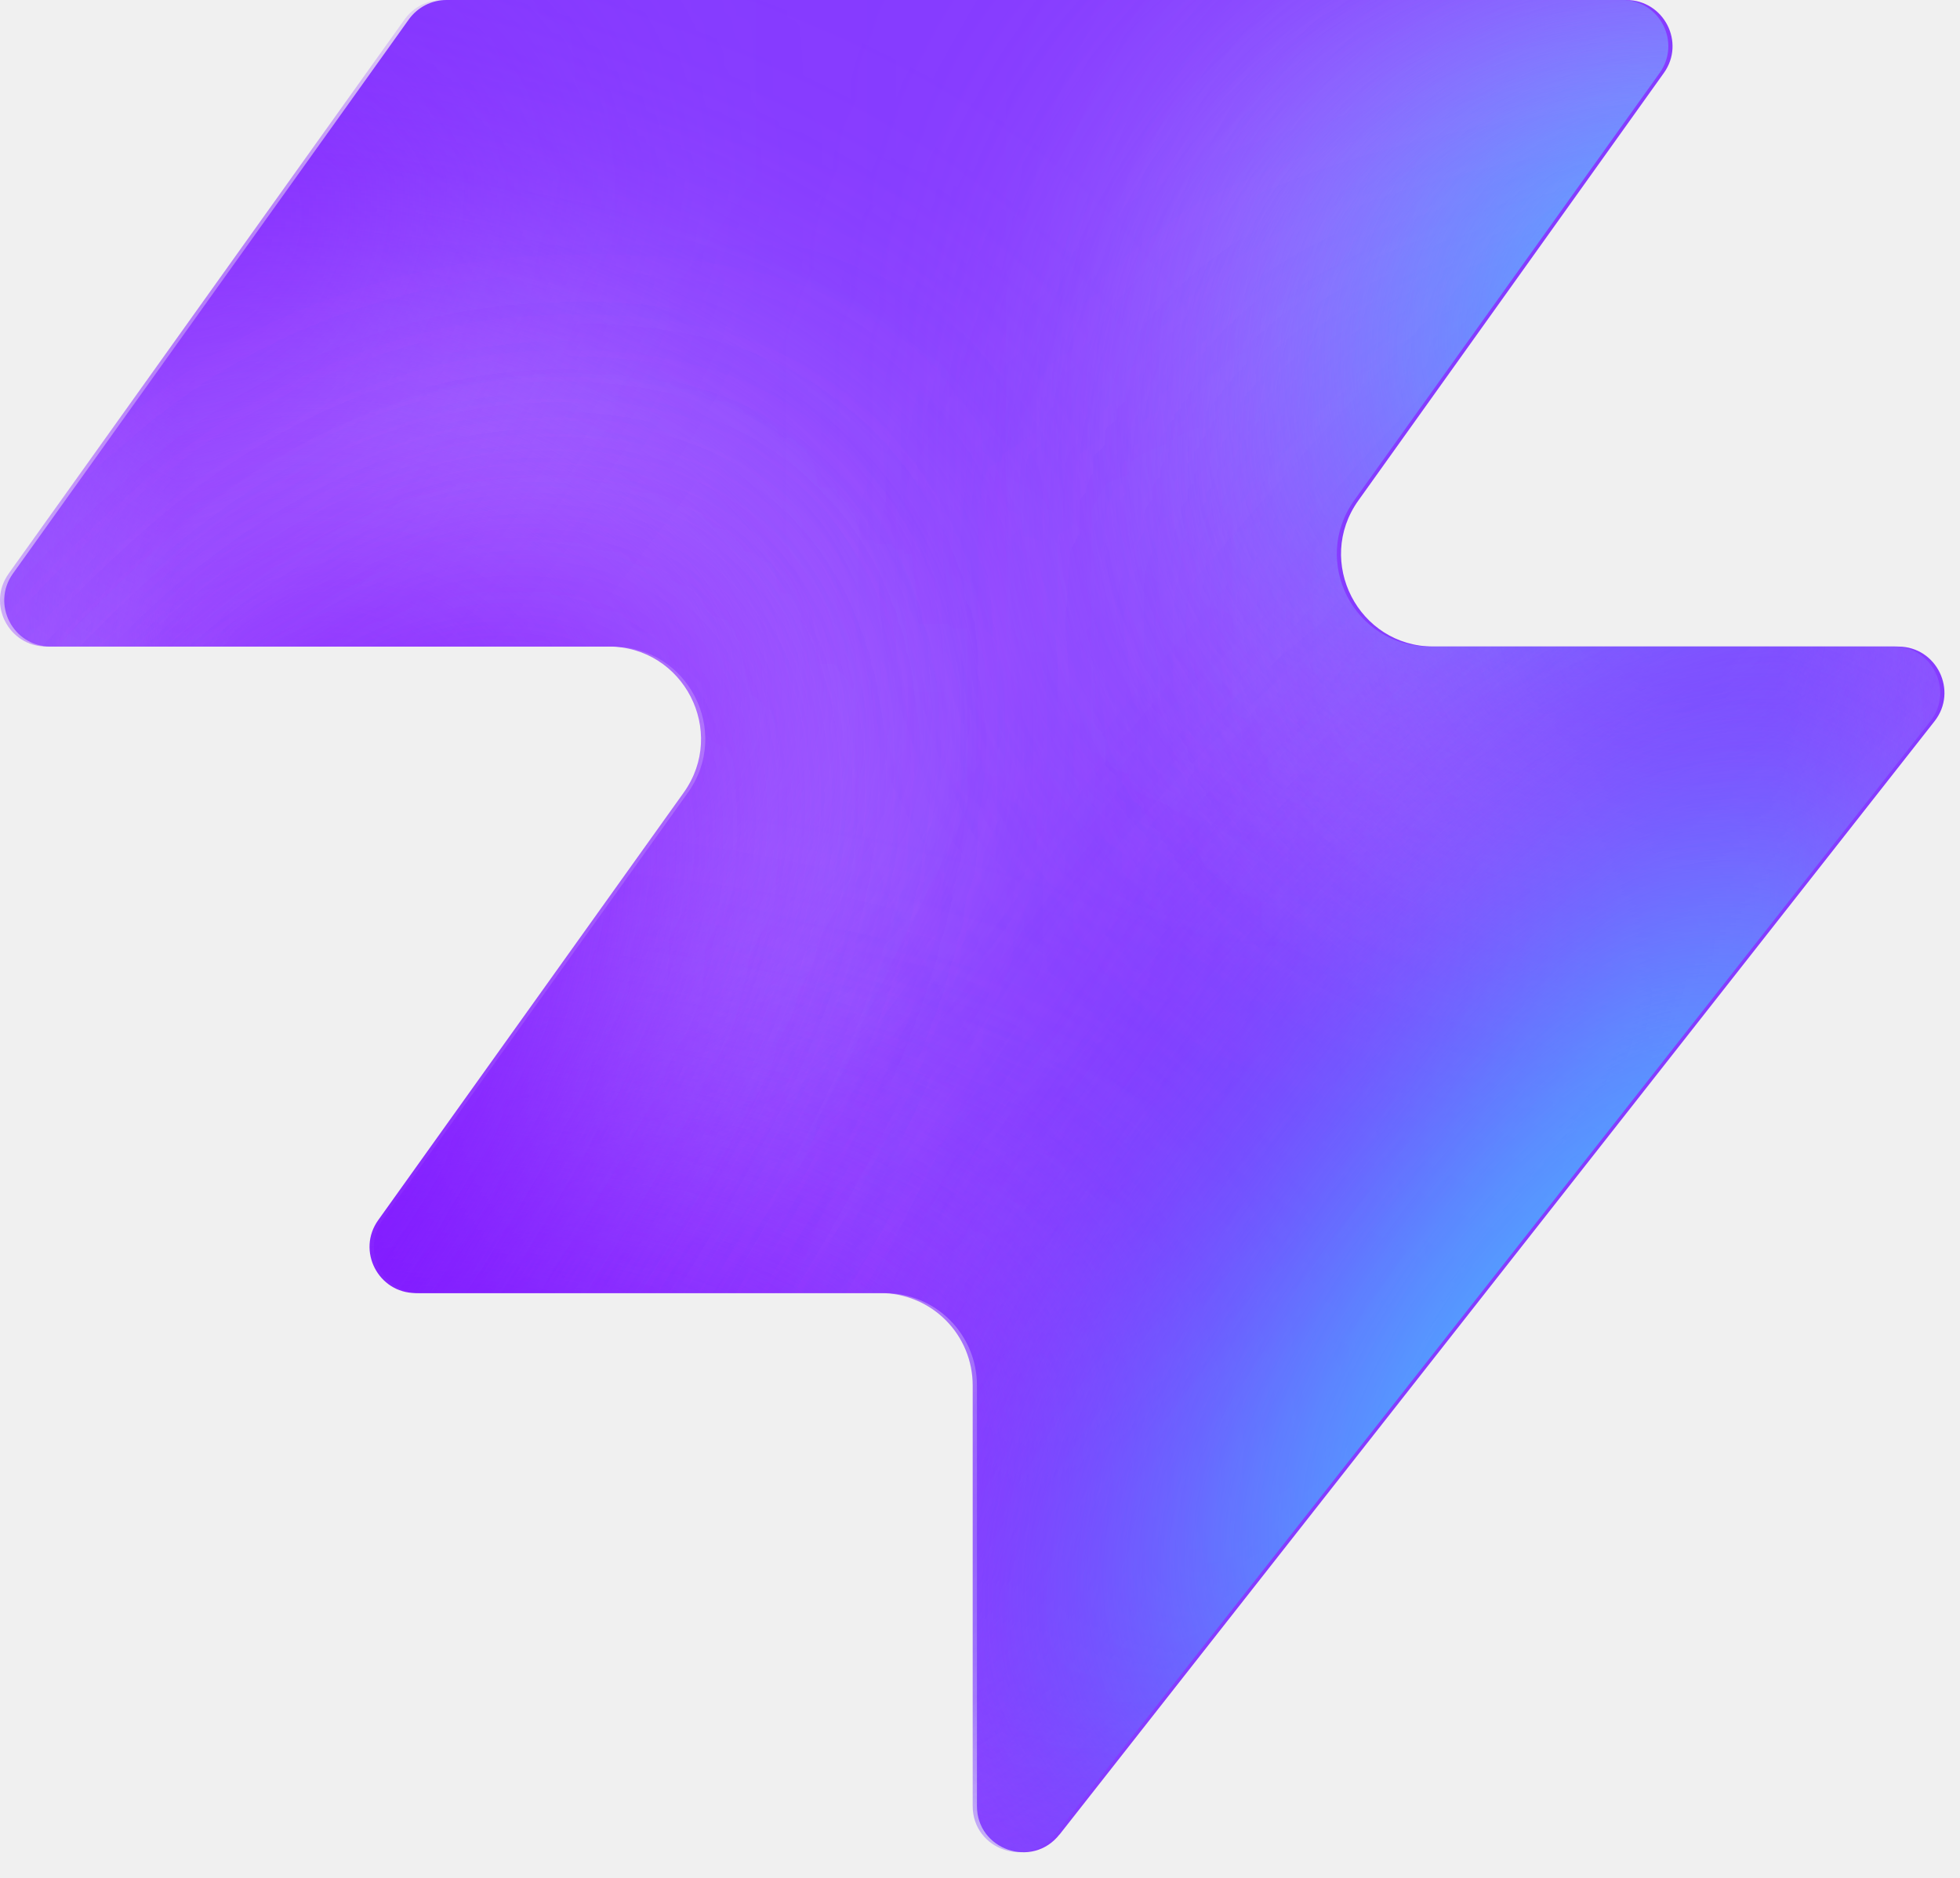
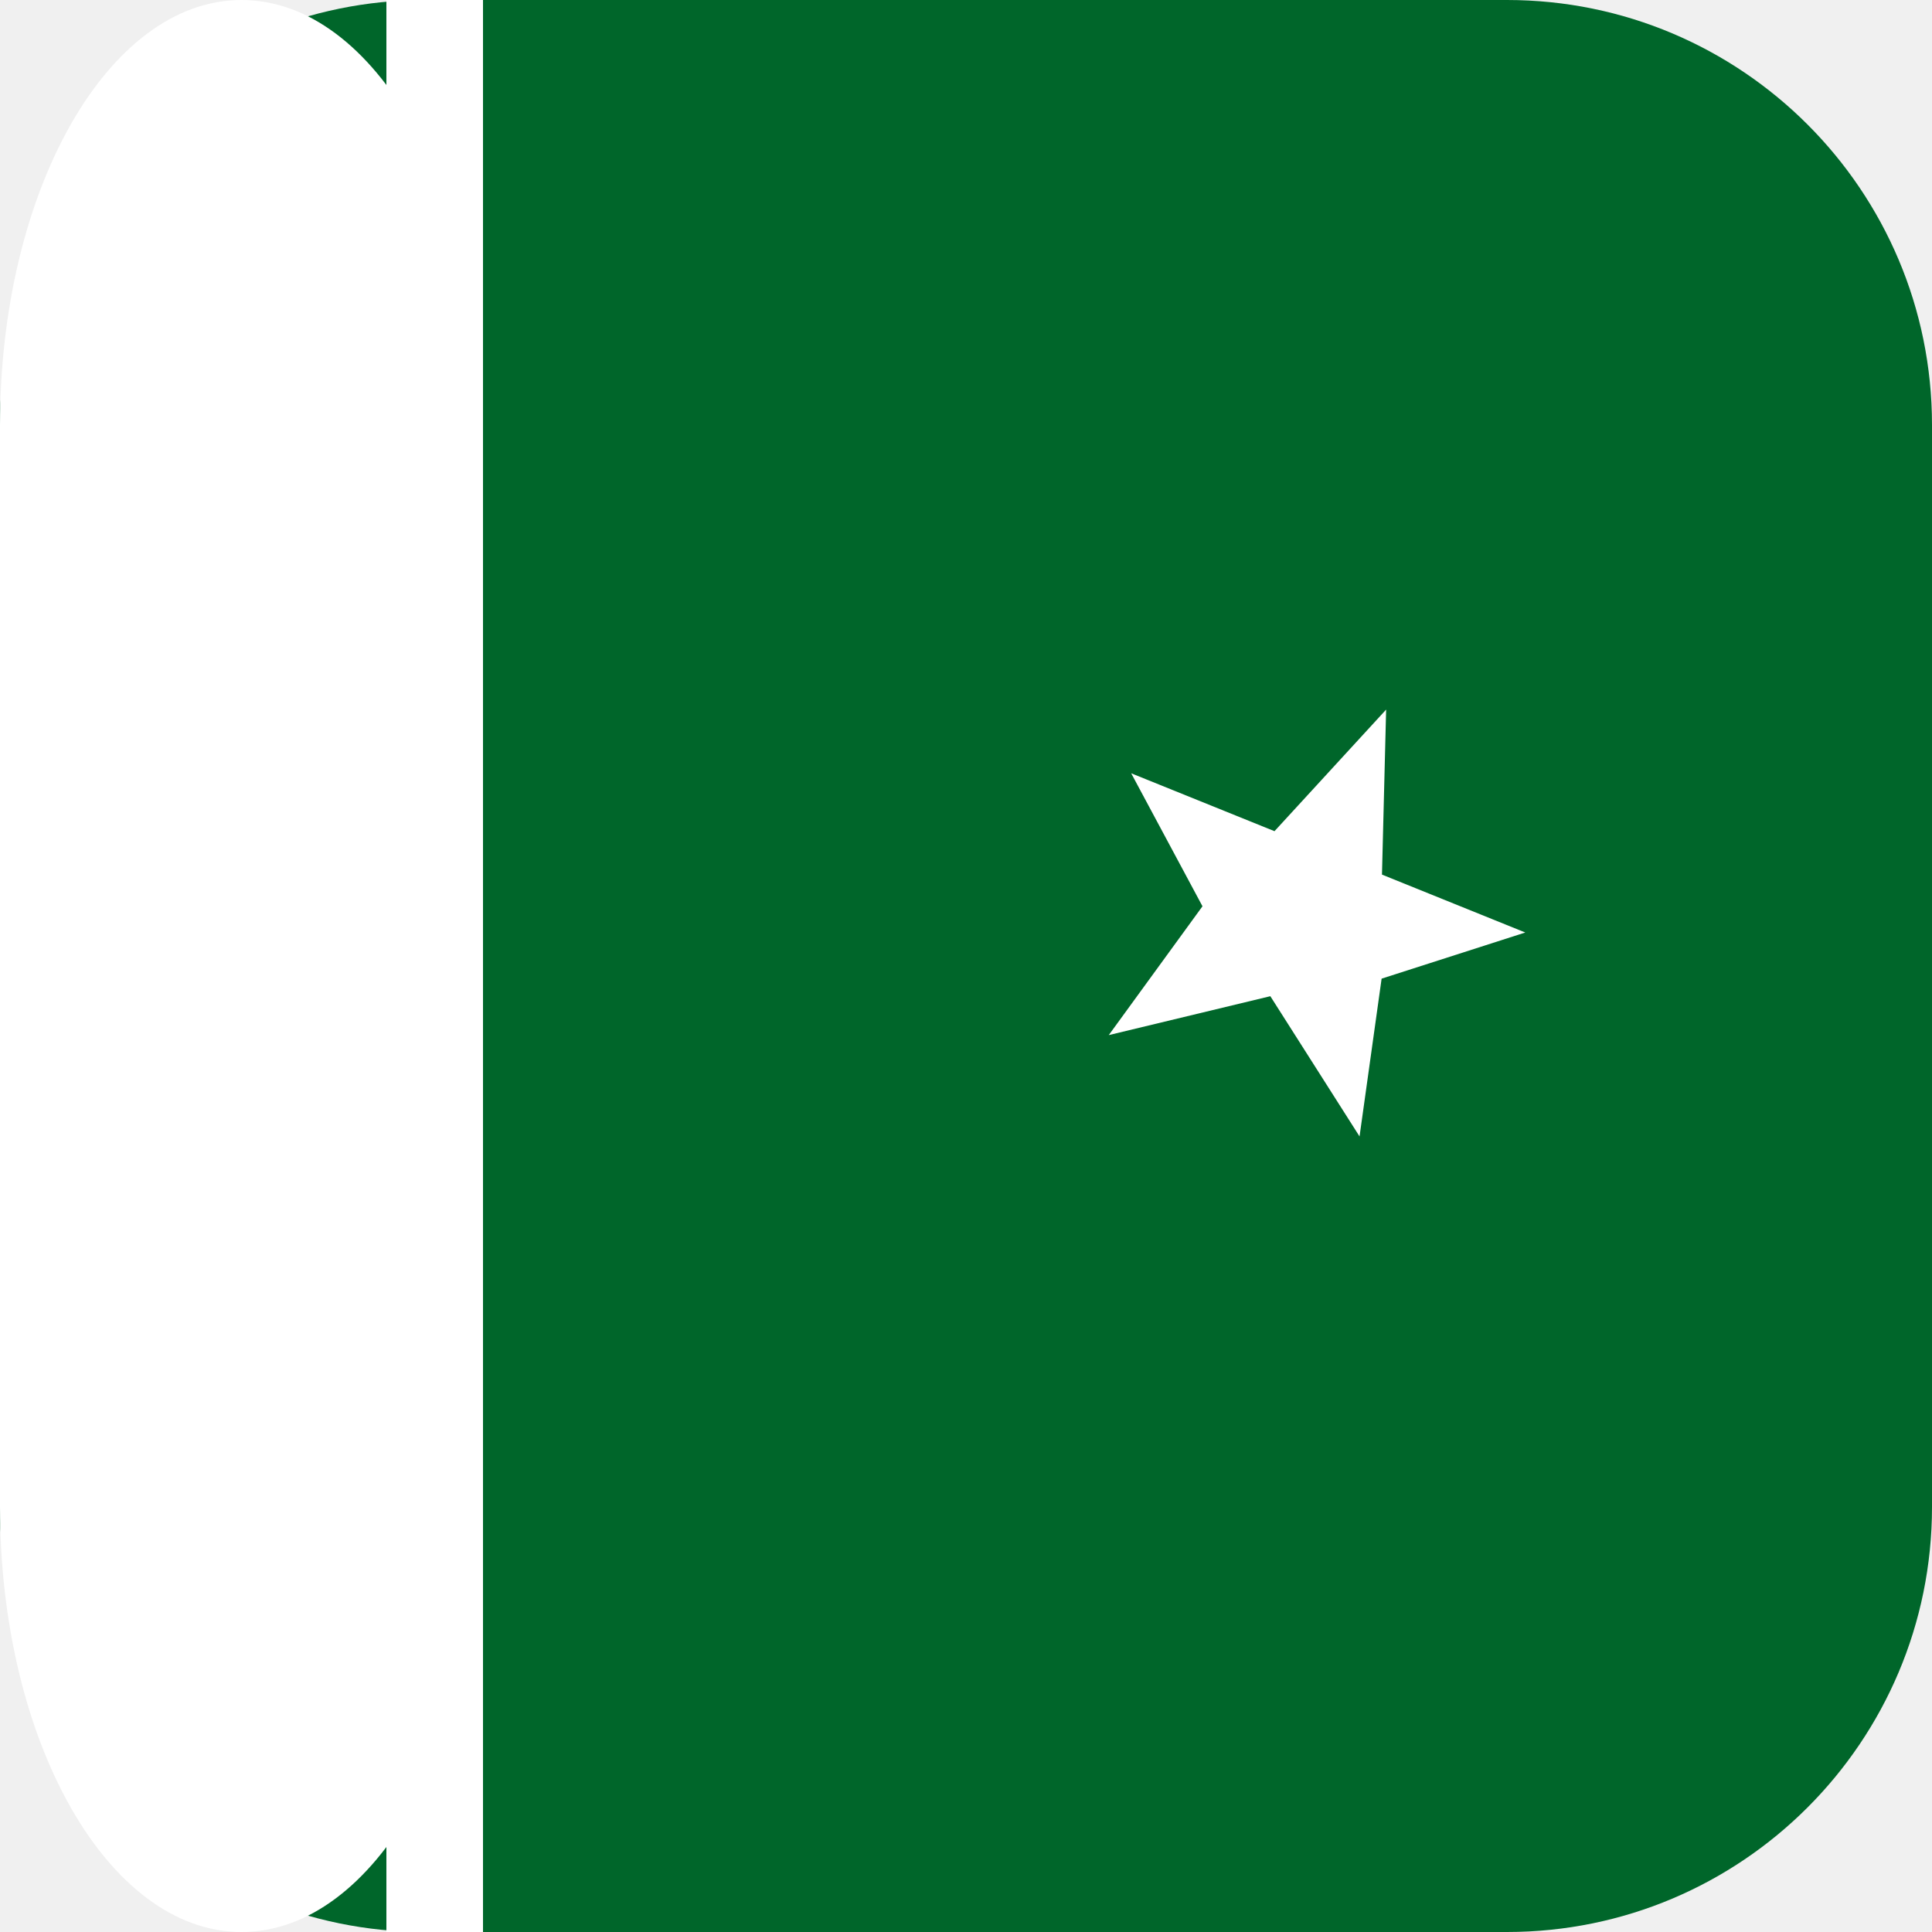
- <svg xmlns="http://www.w3.org/2000/svg" width="48" height="46" fill="none" viewBox="0 0 48 46">
-   <path fill="#863bff" d="M25.946 44.938c-.664.845-2.021.375-2.021-.698V33.937a2.26 2.26 0 0 0-2.262-2.262H10.287c-.92 0-1.456-1.04-.92-1.788l7.48-10.471c1.07-1.497 0-3.578-1.842-3.578H1.237c-.92 0-1.456-1.04-.92-1.788L10.013.474c.214-.297.556-.474.92-.474h28.894c.92 0 1.456 1.04.92 1.788l-7.48 10.471c-1.07 1.498 0 3.579 1.842 3.579h11.377c.943 0 1.473 1.088.89 1.83L25.947 44.94z" style="fill:#863bff;fill:color(display-p3 .525 .23 1);fill-opacity:1" />
-   <mask id="a" width="48" height="46" x="0" y="0" maskUnits="userSpaceOnUse" style="mask-type:alpha">
-     <path fill="#000" d="M25.842 44.938c-.664.844-2.021.375-2.021-.698V33.937a2.26 2.26 0 0 0-2.262-2.262H10.183c-.92 0-1.456-1.04-.92-1.788l7.48-10.471c1.07-1.498 0-3.579-1.842-3.579H1.133c-.92 0-1.456-1.04-.92-1.787L9.91.473c.214-.297.556-.474.92-.474h28.894c.92 0 1.456 1.04.92 1.788l-7.48 10.471c-1.07 1.498 0 3.578 1.842 3.578h11.377c.943 0 1.473 1.088.89 1.832L25.843 44.94z" style="fill:#000;fill-opacity:1" />
-   </mask>
-   <g mask="url(#a)">
-     <g filter="url(#b)">
-       <ellipse cx="5.508" cy="14.704" fill="#ede6ff" rx="5.508" ry="14.704" style="fill:#ede6ff;fill:color(display-p3 .927 .903 1);fill-opacity:1" transform="matrix(.00324 1 1 -.00324 -4.47 31.516)" />
-     </g>
-     <g filter="url(#c)">
-       <ellipse cx="10.399" cy="29.851" fill="#ede6ff" rx="10.399" ry="29.851" style="fill:#ede6ff;fill:color(display-p3 .927 .903 1);fill-opacity:1" transform="matrix(.00324 1 1 -.00324 -39.328 7.883)" />
-     </g>
-     <g filter="url(#d)">
-       <ellipse cx="5.508" cy="30.487" fill="#7e14ff" rx="5.508" ry="30.487" style="fill:#7e14ff;fill:color(display-p3 .492 .077 1);fill-opacity:1" transform="rotate(89.814 -25.913 -14.639)scale(1 -1)" />
-     </g>
-     <g filter="url(#e)">
-       <ellipse cx="5.508" cy="30.599" fill="#7e14ff" rx="5.508" ry="30.599" style="fill:#7e14ff;fill:color(display-p3 .492 .077 1);fill-opacity:1" transform="rotate(89.814 -32.644 -3.334)scale(1 -1)" />
-     </g>
-     <g filter="url(#f)">
-       <ellipse cx="5.508" cy="30.599" fill="#7e14ff" rx="5.508" ry="30.599" style="fill:#7e14ff;fill:color(display-p3 .492 .077 1);fill-opacity:1" transform="matrix(.00324 1 1 -.00324 -34.34 30.47)" />
-     </g>
-     <g filter="url(#g)">
-       <ellipse cx="14.072" cy="22.078" fill="#ede6ff" rx="14.072" ry="22.078" style="fill:#ede6ff;fill:color(display-p3 .927 .903 1);fill-opacity:1" transform="rotate(93.35 24.506 48.493)scale(-1 1)" />
-     </g>
-     <g filter="url(#h)">
-       <ellipse cx="3.47" cy="21.501" fill="#7e14ff" rx="3.47" ry="21.501" style="fill:#7e14ff;fill:color(display-p3 .492 .077 1);fill-opacity:1" transform="rotate(89.009 28.708 47.59)scale(-1 1)" />
-     </g>
-     <g filter="url(#i)">
-       <ellipse cx="3.47" cy="21.501" fill="#7e14ff" rx="3.47" ry="21.501" style="fill:#7e14ff;fill:color(display-p3 .492 .077 1);fill-opacity:1" transform="rotate(89.009 28.708 47.59)scale(-1 1)" />
-     </g>
-     <g filter="url(#j)">
-       <ellipse cx=".387" cy="8.972" fill="#7e14ff" rx="4.407" ry="29.108" style="fill:#7e14ff;fill:color(display-p3 .492 .077 1);fill-opacity:1" transform="rotate(39.51 .387 8.972)" />
-     </g>
-     <g filter="url(#k)">
-       <ellipse cx="47.523" cy="-6.092" fill="#7e14ff" rx="4.407" ry="29.108" style="fill:#7e14ff;fill:color(display-p3 .492 .077 1);fill-opacity:1" transform="rotate(37.892 47.523 -6.092)" />
-     </g>
-     <g filter="url(#l)">
-       <ellipse cx="41.412" cy="6.333" fill="#47bfff" rx="5.971" ry="9.665" style="fill:#47bfff;fill:color(display-p3 .28 .748 1);fill-opacity:1" transform="rotate(37.892 41.412 6.333)" />
-     </g>
-     <g filter="url(#m)">
-       <ellipse cx="-1.879" cy="38.332" fill="#7e14ff" rx="4.407" ry="29.108" style="fill:#7e14ff;fill:color(display-p3 .492 .077 1);fill-opacity:1" transform="rotate(37.892 -1.88 38.332)" />
-     </g>
-     <g filter="url(#n)">
-       <ellipse cx="-1.879" cy="38.332" fill="#7e14ff" rx="4.407" ry="29.108" style="fill:#7e14ff;fill:color(display-p3 .492 .077 1);fill-opacity:1" transform="rotate(37.892 -1.88 38.332)" />
-     </g>
-     <g filter="url(#o)">
-       <ellipse cx="35.651" cy="29.907" fill="#7e14ff" rx="4.407" ry="29.108" style="fill:#7e14ff;fill:color(display-p3 .492 .077 1);fill-opacity:1" transform="rotate(37.892 35.651 29.907)" />
-     </g>
-     <g filter="url(#p)">
-       <ellipse cx="38.418" cy="32.4" fill="#47bfff" rx="5.971" ry="15.297" style="fill:#47bfff;fill:color(display-p3 .28 .748 1);fill-opacity:1" transform="rotate(37.892 38.418 32.4)" />
-     </g>
-   </g>
-   <defs>
-     <filter id="b" width="60.045" height="41.654" x="-19.77" y="16.149" color-interpolation-filters="sRGB" filterUnits="userSpaceOnUse">
-       <feFlood flood-opacity="0" result="BackgroundImageFix" />
-       <feBlend in="SourceGraphic" in2="BackgroundImageFix" result="shape" />
-       <feGaussianBlur result="effect1_foregroundBlur_2002_17158" stdDeviation="7.659" />
-     </filter>
-     <filter id="c" width="90.34" height="51.437" x="-54.613" y="-7.533" color-interpolation-filters="sRGB" filterUnits="userSpaceOnUse">
-       <feFlood flood-opacity="0" result="BackgroundImageFix" />
-       <feBlend in="SourceGraphic" in2="BackgroundImageFix" result="shape" />
-       <feGaussianBlur result="effect1_foregroundBlur_2002_17158" stdDeviation="7.659" />
-     </filter>
-     <filter id="d" width="79.355" height="29.4" x="-49.64" y="2.03" color-interpolation-filters="sRGB" filterUnits="userSpaceOnUse">
-       <feFlood flood-opacity="0" result="BackgroundImageFix" />
-       <feBlend in="SourceGraphic" in2="BackgroundImageFix" result="shape" />
-       <feGaussianBlur result="effect1_foregroundBlur_2002_17158" stdDeviation="4.596" />
-     </filter>
-     <filter id="e" width="79.579" height="29.4" x="-45.045" y="20.029" color-interpolation-filters="sRGB" filterUnits="userSpaceOnUse">
-       <feFlood flood-opacity="0" result="BackgroundImageFix" />
-       <feBlend in="SourceGraphic" in2="BackgroundImageFix" result="shape" />
-       <feGaussianBlur result="effect1_foregroundBlur_2002_17158" stdDeviation="4.596" />
-     </filter>
-     <filter id="f" width="79.579" height="29.4" x="-43.513" y="21.178" color-interpolation-filters="sRGB" filterUnits="userSpaceOnUse">
-       <feFlood flood-opacity="0" result="BackgroundImageFix" />
-       <feBlend in="SourceGraphic" in2="BackgroundImageFix" result="shape" />
-       <feGaussianBlur result="effect1_foregroundBlur_2002_17158" stdDeviation="4.596" />
-     </filter>
-     <filter id="g" width="74.749" height="58.852" x="15.756" y="-17.901" color-interpolation-filters="sRGB" filterUnits="userSpaceOnUse">
-       <feFlood flood-opacity="0" result="BackgroundImageFix" />
-       <feBlend in="SourceGraphic" in2="BackgroundImageFix" result="shape" />
-       <feGaussianBlur result="effect1_foregroundBlur_2002_17158" stdDeviation="7.659" />
-     </filter>
-     <filter id="h" width="61.377" height="25.362" x="23.548" y="2.284" color-interpolation-filters="sRGB" filterUnits="userSpaceOnUse">
-       <feFlood flood-opacity="0" result="BackgroundImageFix" />
-       <feBlend in="SourceGraphic" in2="BackgroundImageFix" result="shape" />
-       <feGaussianBlur result="effect1_foregroundBlur_2002_17158" stdDeviation="4.596" />
-     </filter>
-     <filter id="i" width="61.377" height="25.362" x="23.548" y="2.284" color-interpolation-filters="sRGB" filterUnits="userSpaceOnUse">
-       <feFlood flood-opacity="0" result="BackgroundImageFix" />
-       <feBlend in="SourceGraphic" in2="BackgroundImageFix" result="shape" />
-       <feGaussianBlur result="effect1_foregroundBlur_2002_17158" stdDeviation="4.596" />
-     </filter>
-     <filter id="j" width="56.045" height="63.649" x="-27.636" y="-22.853" color-interpolation-filters="sRGB" filterUnits="userSpaceOnUse">
-       <feFlood flood-opacity="0" result="BackgroundImageFix" />
-       <feBlend in="SourceGraphic" in2="BackgroundImageFix" result="shape" />
-       <feGaussianBlur result="effect1_foregroundBlur_2002_17158" stdDeviation="4.596" />
-     </filter>
-     <filter id="k" width="54.814" height="64.646" x="20.116" y="-38.415" color-interpolation-filters="sRGB" filterUnits="userSpaceOnUse">
-       <feFlood flood-opacity="0" result="BackgroundImageFix" />
-       <feBlend in="SourceGraphic" in2="BackgroundImageFix" result="shape" />
-       <feGaussianBlur result="effect1_foregroundBlur_2002_17158" stdDeviation="4.596" />
-     </filter>
-     <filter id="l" width="33.541" height="35.313" x="24.641" y="-11.323" color-interpolation-filters="sRGB" filterUnits="userSpaceOnUse">
-       <feFlood flood-opacity="0" result="BackgroundImageFix" />
-       <feBlend in="SourceGraphic" in2="BackgroundImageFix" result="shape" />
-       <feGaussianBlur result="effect1_foregroundBlur_2002_17158" stdDeviation="4.596" />
-     </filter>
-     <filter id="m" width="54.814" height="64.646" x="-29.286" y="6.009" color-interpolation-filters="sRGB" filterUnits="userSpaceOnUse">
-       <feFlood flood-opacity="0" result="BackgroundImageFix" />
-       <feBlend in="SourceGraphic" in2="BackgroundImageFix" result="shape" />
-       <feGaussianBlur result="effect1_foregroundBlur_2002_17158" stdDeviation="4.596" />
-     </filter>
-     <filter id="n" width="54.814" height="64.646" x="-29.286" y="6.009" color-interpolation-filters="sRGB" filterUnits="userSpaceOnUse">
-       <feFlood flood-opacity="0" result="BackgroundImageFix" />
-       <feBlend in="SourceGraphic" in2="BackgroundImageFix" result="shape" />
-       <feGaussianBlur result="effect1_foregroundBlur_2002_17158" stdDeviation="4.596" />
-     </filter>
-     <filter id="o" width="54.814" height="64.646" x="8.244" y="-2.416" color-interpolation-filters="sRGB" filterUnits="userSpaceOnUse">
-       <feFlood flood-opacity="0" result="BackgroundImageFix" />
-       <feBlend in="SourceGraphic" in2="BackgroundImageFix" result="shape" />
-       <feGaussianBlur result="effect1_foregroundBlur_2002_17158" stdDeviation="4.596" />
-     </filter>
-     <filter id="p" width="39.409" height="43.623" x="18.713" y="10.588" color-interpolation-filters="sRGB" filterUnits="userSpaceOnUse">
-       <feFlood flood-opacity="0" result="BackgroundImageFix" />
-       <feBlend in="SourceGraphic" in2="BackgroundImageFix" result="shape" />
-       <feGaussianBlur result="effect1_foregroundBlur_2002_17158" stdDeviation="4.596" />
-     </filter>
-   </defs>
+ <svg xmlns="http://www.w3.org/2000/svg" viewBox="0 0 100 100" width="100" height="100">
+   <rect width="100" height="100" rx="22" fill="#00662A" />
+   <rect x="0" y="0" width="25" height="100" rx="22" fill="#FFFFFF" />
+   <rect x="20" y="0" width="5" height="100" fill="#FFFFFF" />
+   <path d="M 66 28 A 22 22 0 1 0 66 72 A 18 18 0 1 1 66 28 Z" fill="#FFFFFF" />
+   <polygon points="68,36 71,44 79,44 73,49 75,57 68,52 61,57 63,49 57,44 65,44" fill="#FFFFFF" transform="rotate(22, 68, 46)" />
</svg>
